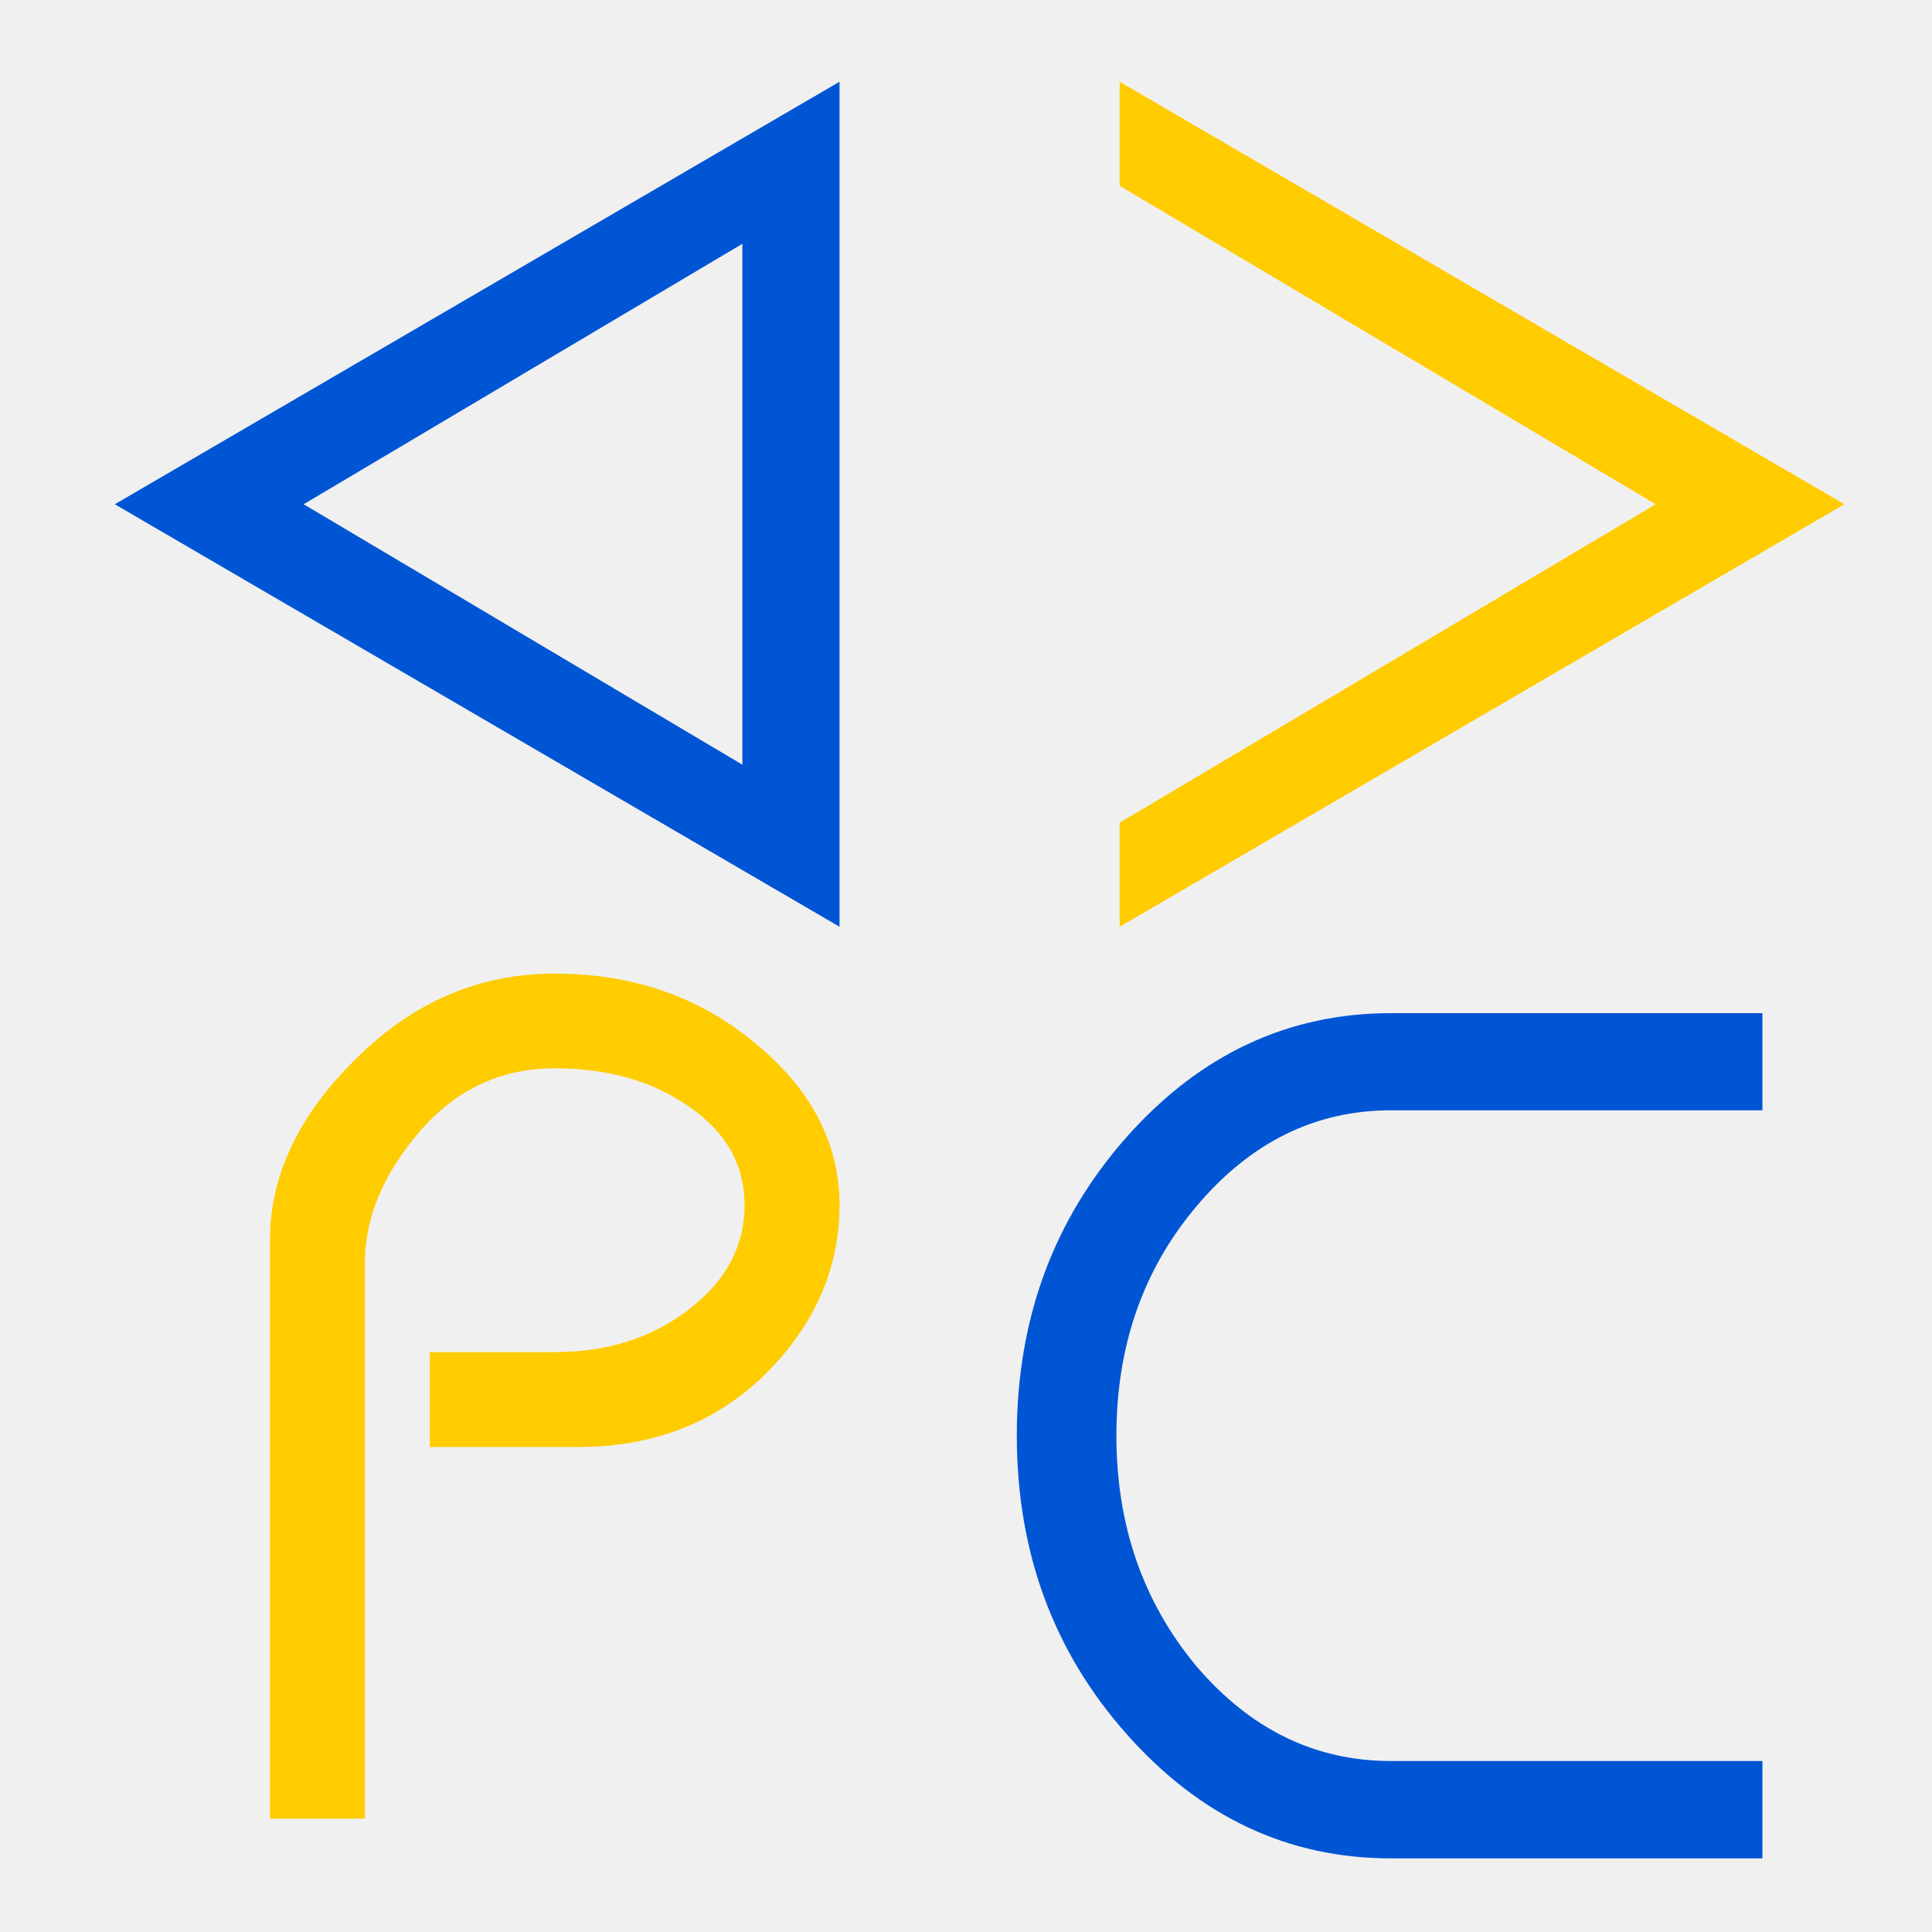
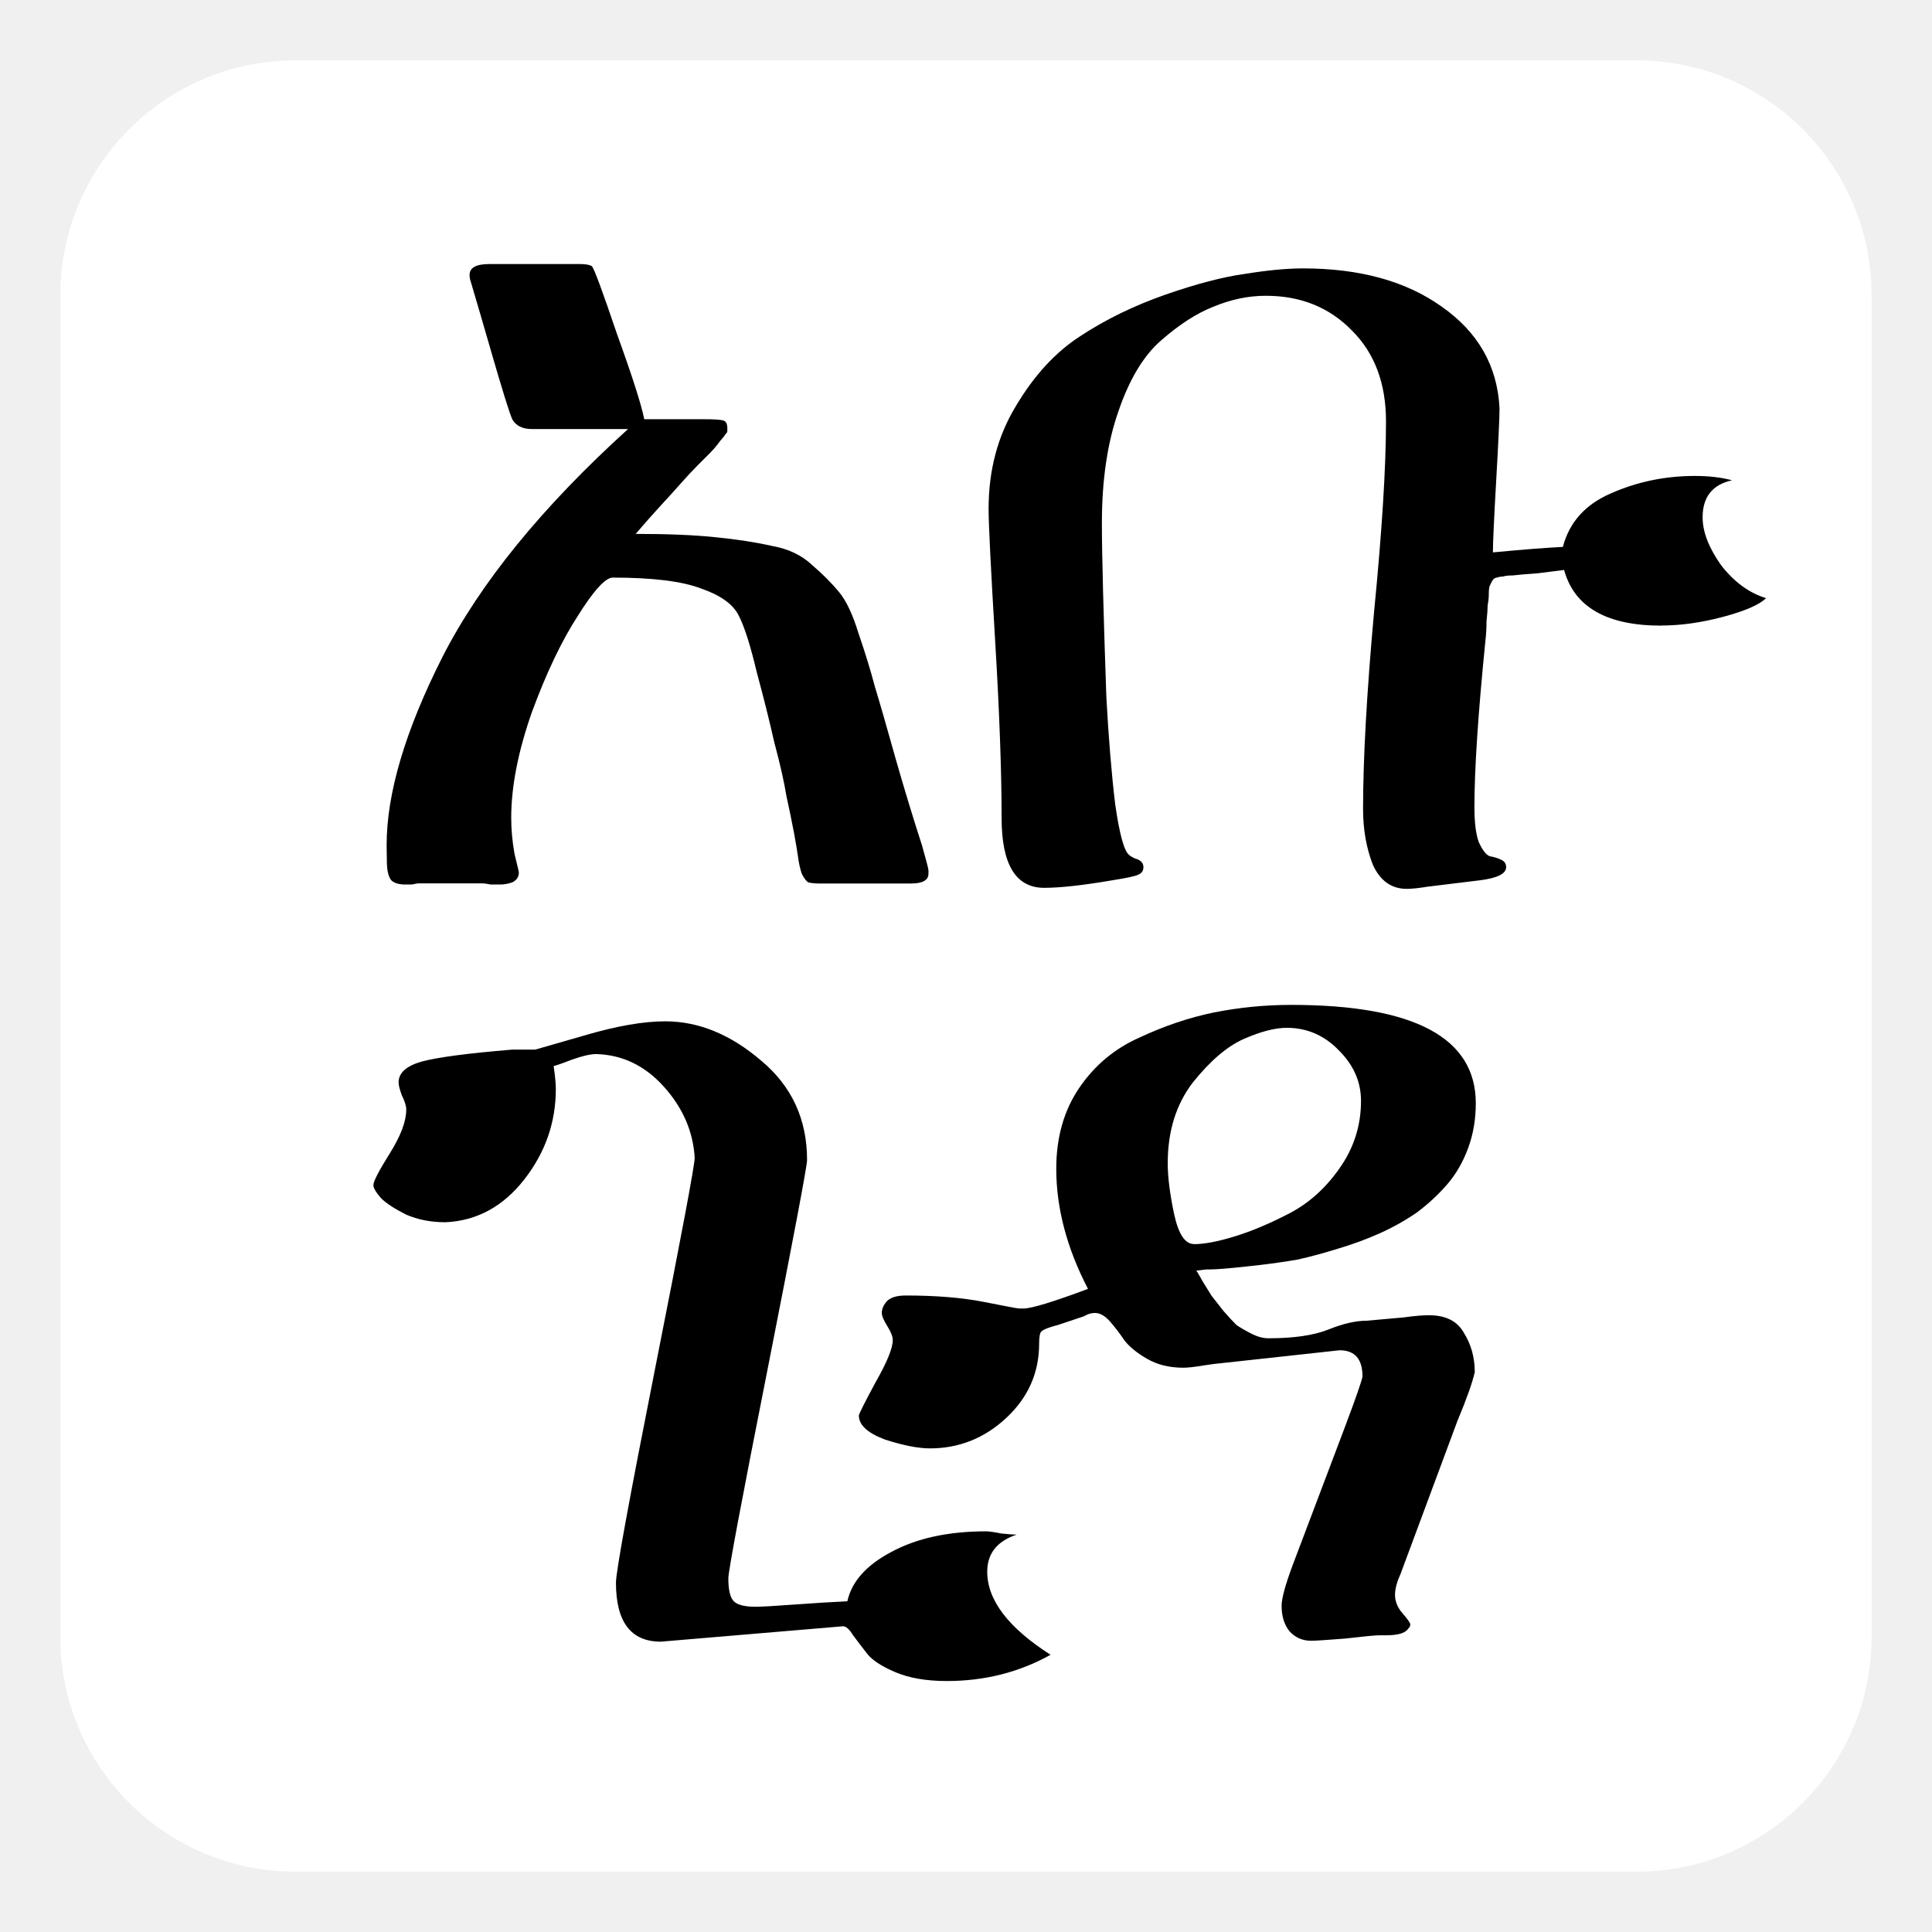
- <svg xmlns="http://www.w3.org/2000/svg" width="36" height="36" viewBox="0 0 9.525 9.525" version="1.1" id="svg5">
+ <svg xmlns="http://www.w3.org/2000/svg" width="64" height="64" viewBox="0 0 16.933 16.933" version="1.1" id="svg5">
  <defs id="defs2" />
  <g id="layer1">
-     <g aria-label="ᐊ" id="text3554" style="font-size:4.233px;line-height:1.25;font-family:FreeSans;-inkscape-font-specification:FreeSans;stroke-width:0.265" />
-     <g aria-label="ᐳ" id="text3554-8" style="font-size:4.233px;line-height:1.25;font-family:FreeSans;-inkscape-font-specification:FreeSans;stroke-width:0.265" />
-     <g aria-label="ᑭ" id="text3554-81" style="font-size:4.233px;line-height:1.25;font-family:FreeSans;-inkscape-font-specification:FreeSans;stroke-width:0.265" />
-     <g aria-label="ᑕ" id="text3554-8-8" style="font-size:4.233px;line-height:1.25;font-family:FreeSans;-inkscape-font-specification:FreeSans;stroke-width:0.265;fill:#0055d4">
-       <path id="path51042" d="m 8.689,9.162 h -1.832 c -0.506,0 -0.94,-0.204 -1.301,-0.611 C 5.194,8.144 5.013,7.653 5.013,7.078 c 0,-0.575 0.181,-1.065 0.542,-1.473 C 5.917,5.198 6.351,4.995 6.857,4.995 h 1.832 v 0.479 h -1.832 c -0.373,0 -0.693,0.158 -0.959,0.474 -0.263,0.312 -0.394,0.689 -0.394,1.13 0,0.441 0.131,0.82 0.394,1.136 0.266,0.312 0.586,0.468 0.959,0.468 h 1.832 z" style="stroke-width:0.357;fill:#0055d4" />
+     <g aria-label="አቡ ጊዳ" id="text5000" style="font-size:5.644px;line-height:0.65;font-family:'Noto Color Emoji';-inkscape-font-specification:'Noto Color Emoji';letter-spacing:0px;word-spacing:0px;stroke-width:0.265" transform="translate(0.1927175,-0.1588294)">
+       <rect style="fill:#ffffff;stroke:none;stroke-width:3.625" id="rect29066" width="15.875" height="15.875" x="0.336" y="0.688" rx="2.06" />
+       <g id="g29378" transform="translate(1.321832,0.2141918)">
+         <path d="m 1.874,7.352 q 0,-0.68 0.488,-1.647 Q 2.86,4.729 3.99,3.705 H 3.147 q -0.124,0 -0.172,-0.086 Q 2.937,3.533 2.793,3.035 2.688,2.671 2.611,2.412 q -0.01,-0.029 -0.01,-0.057 0,-0.096 0.172,-0.096 h 0.728 0.067 q 0.077,0 0.105,0.019 0.029,0.029 0.22,0.594 0.201,0.555 0.239,0.747 h 0.527 q 0.124,0 0.163,0.01 0.038,0.01 0.038,0.067 0,0.019 0,0.029 0,0.01 -0.019,0.029 -0.01,0.019 -0.029,0.038 -0.01,0.01 -0.038,0.048 Q 4.746,3.877 4.708,3.915 4.669,3.954 4.602,4.021 4.535,4.088 4.459,4.174 4.392,4.251 4.277,4.375 4.171,4.49 4.057,4.624 q 0.421,0 0.699,0.029 0.287,0.029 0.498,0.077 0.211,0.038 0.345,0.163 0.144,0.124 0.239,0.239 0.096,0.115 0.172,0.364 0.086,0.249 0.144,0.469 0.067,0.22 0.182,0.632 0.115,0.402 0.23,0.756 0.057,0.201 0.057,0.22 v 0.029 q 0,0.086 -0.153,0.086 H 6.431 5.741 5.665 q -0.057,0 -0.096,-0.01 Q 5.54,7.659 5.512,7.601 5.493,7.544 5.483,7.477 5.473,7.4 5.445,7.247 5.416,7.094 5.378,6.921 5.349,6.74 5.272,6.452 5.205,6.156 5.119,5.84 5.033,5.476 4.956,5.332 4.88,5.189 4.631,5.103 4.382,5.007 3.856,5.007 q -0.096,0 -0.306,0.335 -0.211,0.325 -0.402,0.842 -0.182,0.517 -0.182,0.929 0,0.153 0.029,0.316 0.038,0.153 0.038,0.163 0,0.057 -0.057,0.086 -0.057,0.019 -0.105,0.019 -0.029,0 -0.086,0 -0.048,-0.01 -0.067,-0.01 H 2.152 q -0.01,0 -0.057,0.01 -0.038,0 -0.057,0 -0.086,0 -0.124,-0.038 -0.038,-0.048 -0.038,-0.172 z" id="path28962" style="stroke-width:0.449" />
+         <path d="m 13.046,5.428 q -0.718,0 -0.852,-0.488 -0.077,0.01 -0.23,0.029 -0.144,0.01 -0.22,0.019 -0.057,0 -0.086,0.01 -0.029,0 -0.057,0.01 -0.019,0 -0.038,0.029 -0.01,0.019 -0.019,0.038 -0.01,0.019 -0.01,0.077 0,0.048 -0.01,0.096 0,0.048 -0.01,0.144 0,0.086 -0.01,0.172 -0.096,0.957 -0.096,1.455 0,0.201 0.038,0.306 0.048,0.105 0.096,0.124 0.057,0.01 0.096,0.029 0.048,0.019 0.048,0.067 0,0.086 -0.23,0.115 L 10.997,7.716 q -0.115,0.019 -0.182,0.019 -0.201,0 -0.297,-0.211 -0.086,-0.22 -0.086,-0.488 0,-0.661 0.096,-1.723 0.105,-1.072 0.105,-1.675 0,-0.498 -0.297,-0.795 -0.297,-0.306 -0.756,-0.306 -0.23,0 -0.46,0.096 -0.22,0.086 -0.46,0.297 -0.23,0.201 -0.373,0.622 -0.144,0.412 -0.144,0.976 0,0.211 0.01,0.594 0.01,0.383 0.029,0.929 0.029,0.536 0.077,0.938 0.057,0.402 0.124,0.45 0.01,0.01 0.048,0.029 0.038,0.01 0.057,0.029 0.019,0.019 0.019,0.048 0,0.048 -0.048,0.067 Q 8.422,7.63 8.24,7.659 7.848,7.726 7.637,7.726 q -0.373,0 -0.373,-0.613 0,-0.613 -0.057,-1.56 -0.057,-0.948 -0.057,-1.149 0,-0.507 0.239,-0.9 Q 7.627,3.102 7.953,2.891 8.288,2.671 8.7,2.527 9.111,2.384 9.398,2.345 q 0.297,-0.048 0.507,-0.048 0.747,0 1.216,0.335 0.479,0.335 0.507,0.89 0,0.124 -0.029,0.632 -0.029,0.507 -0.029,0.632 0.402,-0.038 0.613,-0.048 0.086,-0.325 0.421,-0.469 0.345,-0.153 0.737,-0.153 0.182,0 0.325,0.038 -0.258,0.057 -0.258,0.325 0,0.191 0.163,0.421 0.172,0.22 0.393,0.287 -0.086,0.086 -0.373,0.163 -0.287,0.077 -0.546,0.077 z" id="path28964" style="stroke-width:0.449" />
+         <path d="m 3.884,13.816 q 0,-0.144 0.345,-1.886 Q 4.574,10.188 4.574,10.092 4.554,9.748 4.305,9.47 4.057,9.193 3.712,9.183 q -0.077,0 -0.211,0.048 -0.124,0.048 -0.163,0.057 0.019,0.134 0.019,0.201 0,0.44 -0.278,0.795 -0.278,0.354 -0.689,0.373 -0.191,0 -0.345,-0.067 -0.153,-0.077 -0.22,-0.144 -0.067,-0.077 -0.067,-0.115 0,-0.048 0.144,-0.278 0.144,-0.23 0.144,-0.383 0,-0.048 -0.038,-0.124 -0.029,-0.077 -0.029,-0.115 0,-0.124 0.201,-0.182 0.211,-0.057 0.795,-0.105 H 3.176 L 3.607,9.02 q 0.421,-0.124 0.708,-0.124 0.44,0 0.842,0.345 0.402,0.335 0.402,0.871 0,0.077 -0.345,1.828 -0.345,1.742 -0.345,1.838 0,0.153 0.048,0.201 0.048,0.048 0.191,0.048 0.077,0 0.335,-0.019 0.258,-0.019 0.469,-0.029 0.057,-0.258 0.383,-0.431 0.335,-0.182 0.833,-0.182 0.038,0 0.134,0.019 0.096,0.01 0.134,0.01 -0.258,0.086 -0.258,0.325 0,0.373 0.555,0.728 -0.412,0.23 -0.909,0.23 -0.268,0 -0.45,-0.077 -0.182,-0.077 -0.249,-0.163 -0.067,-0.086 -0.124,-0.163 -0.048,-0.077 -0.086,-0.077 L 4.277,14.333 q -0.393,0 -0.393,-0.517 z" id="path28966" style="stroke-width:0.449" />
+         <path d="m 6.423,11.299 q 0.402,0 0.689,0.057 0.287,0.057 0.306,0.057 0.019,0 0.038,0 0.105,0 0.565,-0.172 -0.278,-0.536 -0.278,-1.053 0,-0.412 0.201,-0.708 Q 8.146,9.183 8.471,9.039 8.797,8.886 9.122,8.819 9.457,8.752 9.802,8.752 q 1.618,0 1.618,0.862 0,0.211 -0.067,0.393 -0.067,0.182 -0.182,0.316 -0.115,0.134 -0.268,0.249 -0.153,0.105 -0.325,0.182 -0.172,0.077 -0.364,0.134 -0.182,0.057 -0.354,0.096 -0.172,0.029 -0.335,0.048 -0.163,0.019 -0.278,0.029 -0.105,0.01 -0.191,0.01 l -0.086,0.01 q 0.01,0.01 0.057,0.096 0.048,0.077 0.077,0.124 0.038,0.048 0.105,0.134 0.067,0.077 0.115,0.124 0.057,0.038 0.134,0.077 0.077,0.038 0.144,0.038 0.335,0 0.527,-0.077 0.191,-0.077 0.335,-0.077 l 0.325,-0.029 q 0.134,-0.019 0.22,-0.019 0.22,0 0.306,0.153 0.096,0.153 0.096,0.345 -0.029,0.134 -0.153,0.431 l -0.498,1.34 q -0.048,0.105 -0.048,0.182 0,0.086 0.067,0.163 0.067,0.077 0.067,0.096 0,0.019 -0.019,0.038 -0.038,0.057 -0.191,0.057 -0.019,0 -0.038,0 -0.01,0 -0.019,0 -0.057,0 -0.306,0.029 -0.239,0.019 -0.297,0.019 -0.115,0 -0.191,-0.086 -0.067,-0.086 -0.067,-0.22 0,-0.096 0.096,-0.354 l 0.46,-1.216 q 0.144,-0.383 0.153,-0.44 0,-0.23 -0.201,-0.23 l -1.053,0.115 q -0.019,0 -0.144,0.019 -0.115,0.019 -0.172,0.019 -0.182,0 -0.316,-0.077 -0.134,-0.077 -0.201,-0.163 -0.057,-0.086 -0.124,-0.163 -0.067,-0.077 -0.134,-0.077 -0.048,0 -0.096,0.029 l -0.23,0.077 q -0.115,0.029 -0.144,0.057 -0.019,0.019 -0.019,0.105 0,0.383 -0.287,0.651 -0.287,0.268 -0.67,0.268 -0.153,0 -0.393,-0.077 -0.23,-0.086 -0.23,-0.211 0,-0.019 0.144,-0.287 0.153,-0.268 0.153,-0.373 0,-0.048 -0.048,-0.124 -0.048,-0.077 -0.048,-0.115 0,-0.048 0.038,-0.096 0.048,-0.057 0.172,-0.057 z m 2.527,-0.45 q 0.134,0 0.354,-0.067 0.22,-0.067 0.479,-0.201 0.258,-0.134 0.44,-0.393 0.191,-0.268 0.191,-0.594 0,-0.249 -0.191,-0.44 -0.191,-0.201 -0.46,-0.201 -0.153,0 -0.373,0.096 -0.22,0.096 -0.45,0.383 -0.22,0.287 -0.22,0.708 0,0.182 0.057,0.45 0.057,0.258 0.172,0.258 z" id="path28968" style="stroke-width:0.449" />
+       </g>
    </g>
-     <path d="M 3.66,1.202 1.497,2.486 3.66,3.77 Z M 4.139,0.403 V 4.569 L 0.566,2.486 Z" style="stroke-width:0.094;fill:#0055d4" id="path1021" />
-     <path d="M 5.52,0.403 9.093,2.486 5.52,4.569 V 4.056 L 8.163,2.486 5.52,0.916 Z" style="stroke-width:0.094;fill:#ffcc00" id="path1206" />
-     <path d="M 2.119,7.134 V 6.666 h 0.616 c 0.259,0 0.479,-0.07 0.662,-0.211 0.183,-0.141 0.274,-0.312 0.274,-0.514 0,-0.198 -0.091,-0.36 -0.274,-0.485 C 3.218,5.33 2.998,5.267 2.735,5.267 2.469,5.267 2.246,5.372 2.067,5.581 1.888,5.79 1.799,6.005 1.799,6.226 V 8.966 H 1.331 V 6.112 c 0,-0.316 0.141,-0.613 0.422,-0.89 0.282,-0.282 0.609,-0.422 0.982,-0.422 0.384,0 0.713,0.114 0.987,0.342 0.278,0.228 0.417,0.495 0.417,0.799 0,0.312 -0.122,0.59 -0.365,0.833 C 3.53,7.014 3.222,7.134 2.849,7.134 Z" style="stroke-width:0.094;fill:#ffcc00" id="path1353" />
  </g>
</svg>
